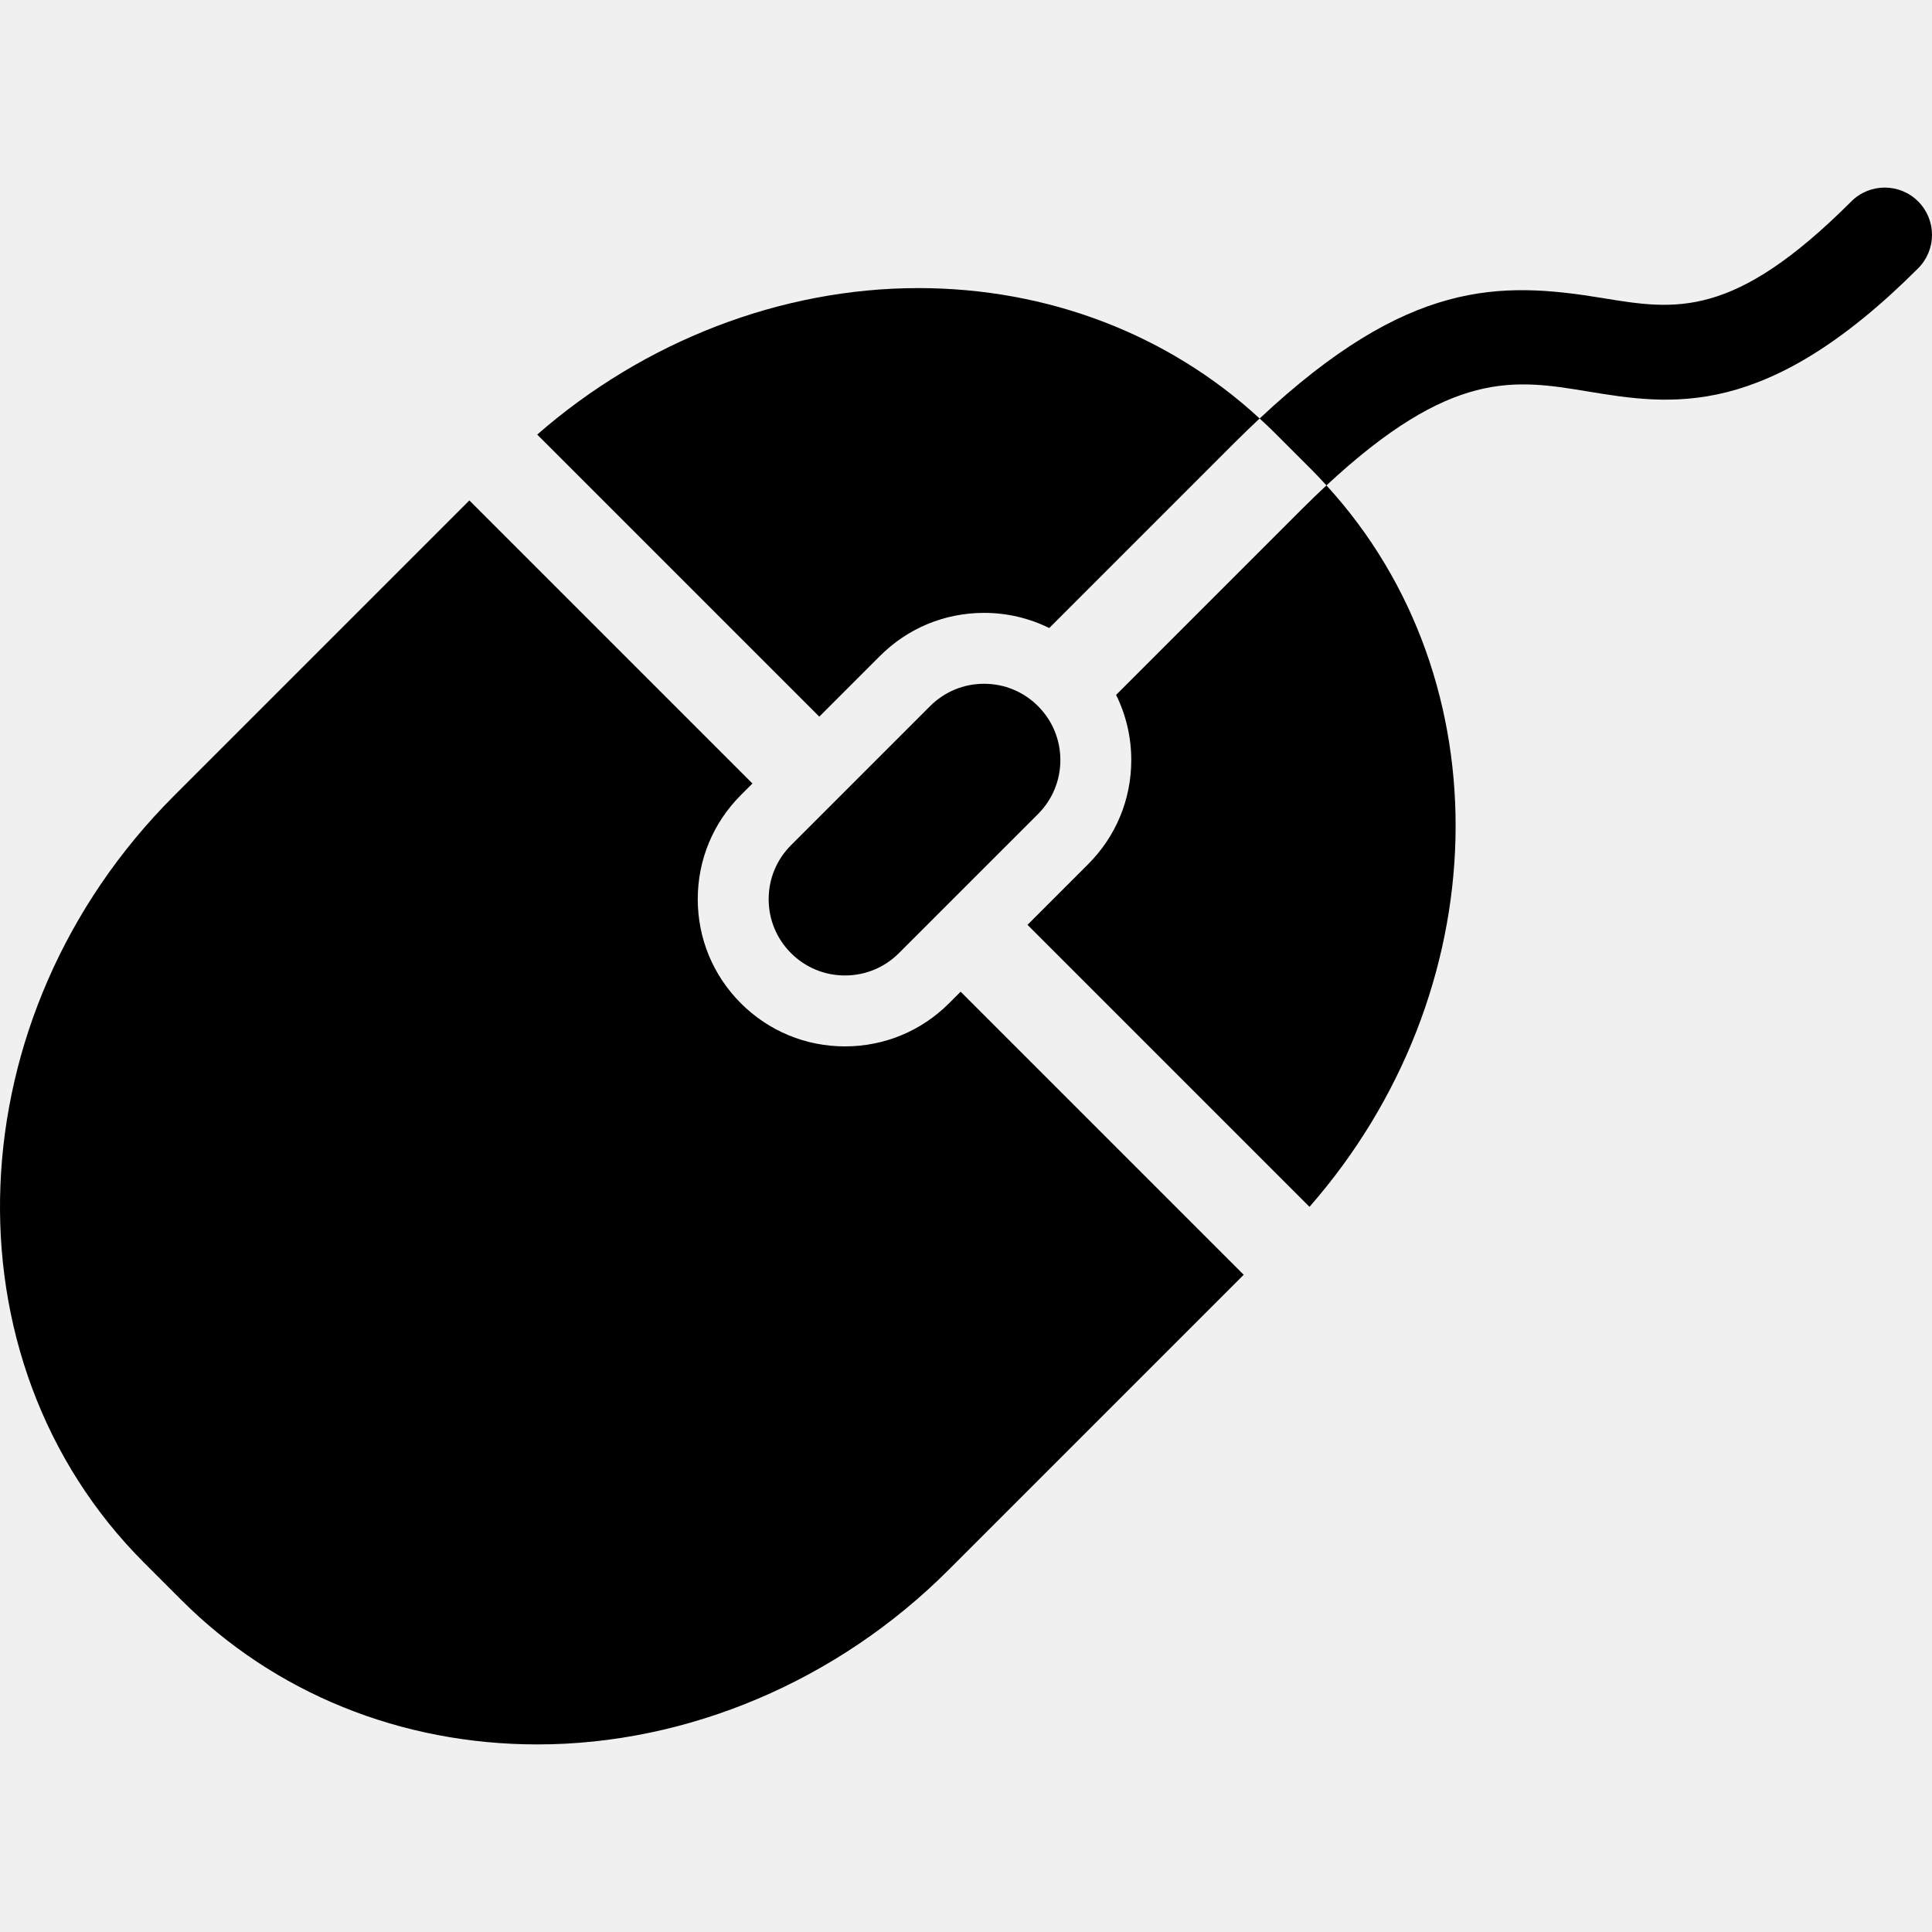
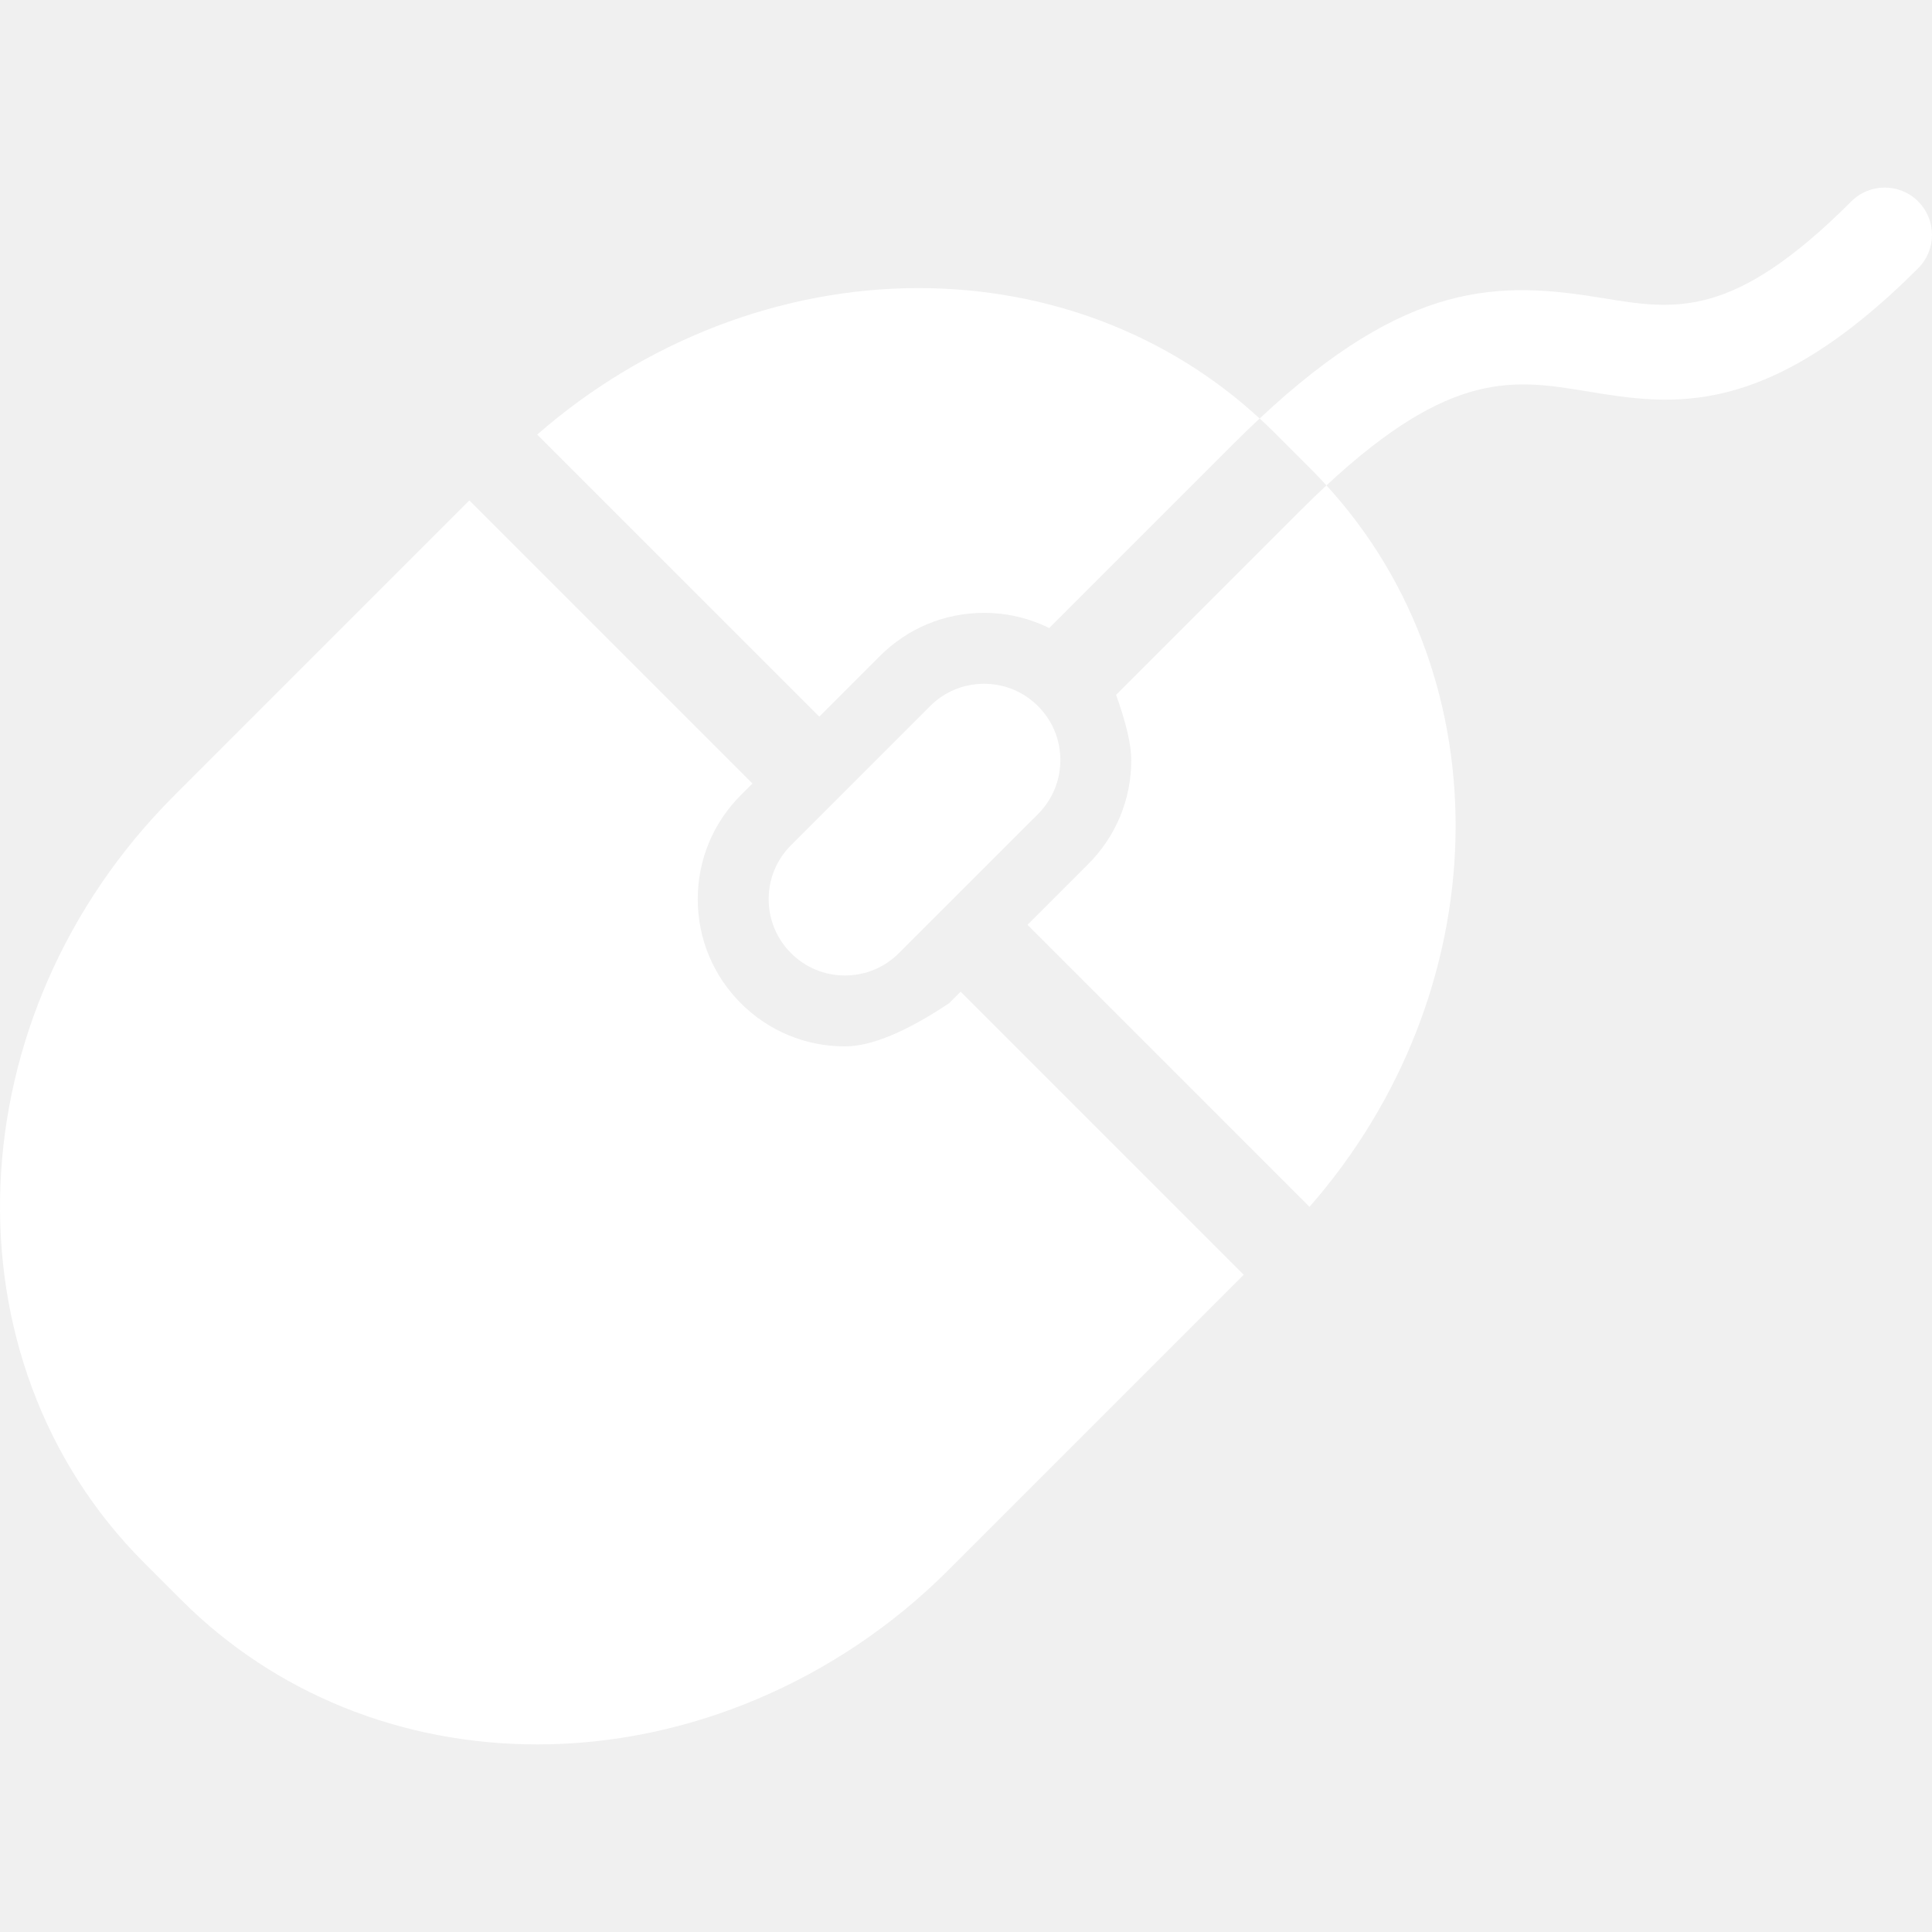
- <svg xmlns="http://www.w3.org/2000/svg" version="1.1" id="Capa_1" x="0px" y="0px" viewBox="0 0 326.953 326.953" style="enable-background:new 0 0 326.953 326.953;" xml:space="preserve">
+ <svg xmlns="http://www.w3.org/2000/svg" xmlns:xlink="http://www.w3.org/1999/xlink" version="1.1" preserveAspectRatio="xMidYMid meet" viewBox="0 0 640 640" width="640" height="640">
+   <defs>
+     <path d="M613.27 66.72C574.14 105.86 555.03 102.71 530.84 98.73C496.76 93.12 466.38 92.65 417.28 138.63C418.91 140.14 420.53 141.65 422.11 143.23C423.36 144.47 433.3 154.42 434.54 155.66C436.22 157.33 437.82 159.06 439.41 160.8C480.81 122.25 501.74 125.69 525.75 129.64C553.48 134.2 584.91 139.38 635.41 88.87C641.53 82.75 641.53 72.84 635.41 66.72C629.3 60.61 619.38 60.61 613.27 66.72Z" id="f1Q6sDjyHI" />
+     <path d="M439.4 160.79L439.38 160.77L439.4 160.79L439.4 160.79Z" id="izK6C4BTi" />
+     <path d="M374.75 251.79C374.75 264.81 369.68 277.06 360.46 286.27C359.12 287.61 352.43 294.31 340.37 306.36C396.42 362.41 427.56 393.55 433.79 399.78C495.92 328.82 498.72 225.56 439.4 160.79C436.72 163.29 433.95 165.96 431.09 168.82C427 172.91 406.54 193.37 369.72 230.19C373.07 239.51 374.75 246.71 374.75 251.79Z" id="eQidBFiq3" />
+     <path d="M343.86 269.66C348.63 264.88 351.26 258.54 351.26 251.79C351.26 245.03 348.63 238.69 343.85 233.91C339.08 229.14 332.73 226.51 325.98 226.51C319.23 226.51 312.88 229.14 308.11 233.91C303.5 238.52 266.64 275.38 262.03 279.99C257.26 284.76 254.63 291.11 254.63 297.86C254.63 304.61 257.26 310.96 262.03 315.74C266.8 320.51 273.15 323.14 279.9 323.14C286.66 323.14 293.01 320.51 297.78 315.73C307 306.52 339.25 274.27 343.86 269.66Z" id="ceqoCNkB" />
+     <path d="M271.4 237.4C283.46 225.34 290.16 218.64 291.5 217.3C300.71 208.09 312.95 203.02 325.98 203.02C333.6 203.02 340.94 204.77 347.57 208.05C353.71 201.91 402.81 152.81 408.94 146.67C411.78 143.83 414.55 141.17 417.27 138.63C386.98 110.74 347.11 95.43 304.21 95.43C258.72 95.44 213.42 112.98 177.96 143.96C190.42 156.42 221.57 187.56 271.4 237.4Z" id="b2lqK7nRT2" />
+     <path d="M279.91 346.63C266.88 346.63 254.63 341.56 245.42 332.35C236.21 323.13 231.14 310.89 231.14 297.86C231.14 284.84 236.22 272.59 245.43 263.38C245.68 263.12 246.96 261.85 249.26 259.55L155.49 165.77C96.77 224.49 64.15 257.11 57.62 263.64C-15.14 336.4 -19.59 450.35 47.7 517.64C48.94 518.88 58.88 528.83 60.13 530.07C90.95 560.89 132.82 577.86 178.03 577.86C227.85 577.86 277.45 556.83 314.13 520.15C320.65 513.62 353.28 481 411.99 422.28L318.22 328.51L314.39 332.34C300.08 341.87 288.59 346.63 279.91 346.63Z" id="bkjC7tX4Q" />
+   </defs>
  <g>
-     <path d="M324.61,34.087c-3.125-3.123-8.189-3.123-11.314,0c-19.991,19.991-29.753,18.383-42.11,16.351   c-17.411-2.865-32.927-3.105-58.015,20.383c0.835,0.77,1.665,1.544,2.471,2.35l6.35,6.349c0.857,0.856,1.674,1.739,2.485,2.626   c21.154-19.693,31.846-17.938,44.109-15.92c14.167,2.334,30.223,4.978,56.024-20.823C327.734,42.276,327.734,37.212,324.61,34.087z   " />
-     <polygon points="224.476,82.144 224.476,82.144 224.463,82.13  " />
-     <path d="M188.877,117.598c1.676,3.388,2.568,7.14,2.568,11.03c0,6.655-2.591,12.911-7.297,17.616l-10.266,10.265l47.724,47.725   c31.741-36.254,33.174-89.003,2.869-122.09c-1.371,1.275-2.784,2.639-4.246,4.101L188.877,117.598z" />
-     <path d="M152.126,161.296l23.538-23.537c2.438-2.439,3.781-5.682,3.781-9.13c0-3.45-1.344-6.692-3.782-9.132   c-2.438-2.438-5.682-3.781-9.131-3.781c-3.45,0-6.692,1.343-9.132,3.781l-23.536,23.538c-2.439,2.439-3.783,5.683-3.783,9.132   c0,3.449,1.343,6.691,3.781,9.131c2.438,2.438,5.682,3.781,9.131,3.781C146.443,165.08,149.686,163.736,152.126,161.296z" />
-     <path d="M90.913,73.542l47.737,47.737l10.265-10.266c4.706-4.706,10.962-7.297,17.617-7.297c3.891,0,7.643,0.893,11.031,2.568   l31.352-31.354c1.451-1.451,2.864-2.809,4.255-4.111c-15.477-14.246-35.846-22.065-57.759-22.065   C132.172,48.755,109.027,57.719,90.913,73.542z" />
-     <path d="M160.611,169.782c-4.706,4.706-10.963,7.298-17.617,7.298c-6.654,0-12.911-2.591-17.616-7.296   c-4.706-4.706-7.297-10.963-7.296-17.617c0-6.654,2.592-12.911,7.298-17.616l1.957-1.957L79.432,84.688l-49.995,49.995   c-37.173,37.172-39.447,95.383-5.069,129.761l6.349,6.349c15.744,15.745,37.135,24.416,60.231,24.416   c25.45,0,50.793-10.747,69.53-29.485l49.995-49.995l-47.904-47.904L160.611,169.782z" />
+     <g>
+       <g>
+         <use xlink:href="#f1Q6sDjyHI" opacity="1" fill="#ffffff" fill-opacity="1" />
+         <g>
+           <use xlink:href="#f1Q6sDjyHI" opacity="1" fill-opacity="0" stroke="#000000" stroke-width="1" stroke-opacity="0" />
+         </g>
+       </g>
+       <g>
+         <use xlink:href="#izK6C4BTi" opacity="1" fill="#ffffff" fill-opacity="1" />
+         <g>
+           <use xlink:href="#izK6C4BTi" opacity="1" fill-opacity="0" stroke="#000000" stroke-width="1" stroke-opacity="0" />
+         </g>
+       </g>
+       <g>
+         <use xlink:href="#eQidBFiq3" opacity="1" fill="#ffffff" fill-opacity="1" />
+         <g>
+           <use xlink:href="#eQidBFiq3" opacity="1" fill-opacity="0" stroke="#000000" stroke-width="1" stroke-opacity="0" />
+         </g>
+       </g>
+       <g>
+         <use xlink:href="#ceqoCNkB" opacity="1" fill="#ffffff" fill-opacity="1" />
+         <g>
+           <use xlink:href="#ceqoCNkB" opacity="1" fill-opacity="0" stroke="#000000" stroke-width="1" stroke-opacity="0" />
+         </g>
+       </g>
+       <g>
+         <use xlink:href="#b2lqK7nRT2" opacity="1" fill="#ffffff" fill-opacity="1" />
+         <g>
+           <use xlink:href="#b2lqK7nRT2" opacity="1" fill-opacity="0" stroke="#000000" stroke-width="1" stroke-opacity="0" />
+         </g>
+       </g>
+       <g>
+         <use xlink:href="#bkjC7tX4Q" opacity="1" fill="#ffffff" fill-opacity="1" />
+         <g>
+           <use xlink:href="#bkjC7tX4Q" opacity="1" fill-opacity="0" stroke="#000000" stroke-width="1" stroke-opacity="0" />
+         </g>
+       </g>
+     </g>
  </g>
-   <g>
- </g>
-   <g>
- </g>
-   <g>
- </g>
-   <g>
- </g>
-   <g>
- </g>
-   <g>
- </g>
-   <g>
- </g>
-   <g>
- </g>
-   <g>
- </g>
-   <g>
- </g>
-   <g>
- </g>
-   <g>
- </g>
-   <g>
- </g>
-   <g>
- </g>
-   <g>
- </g>
</svg>
